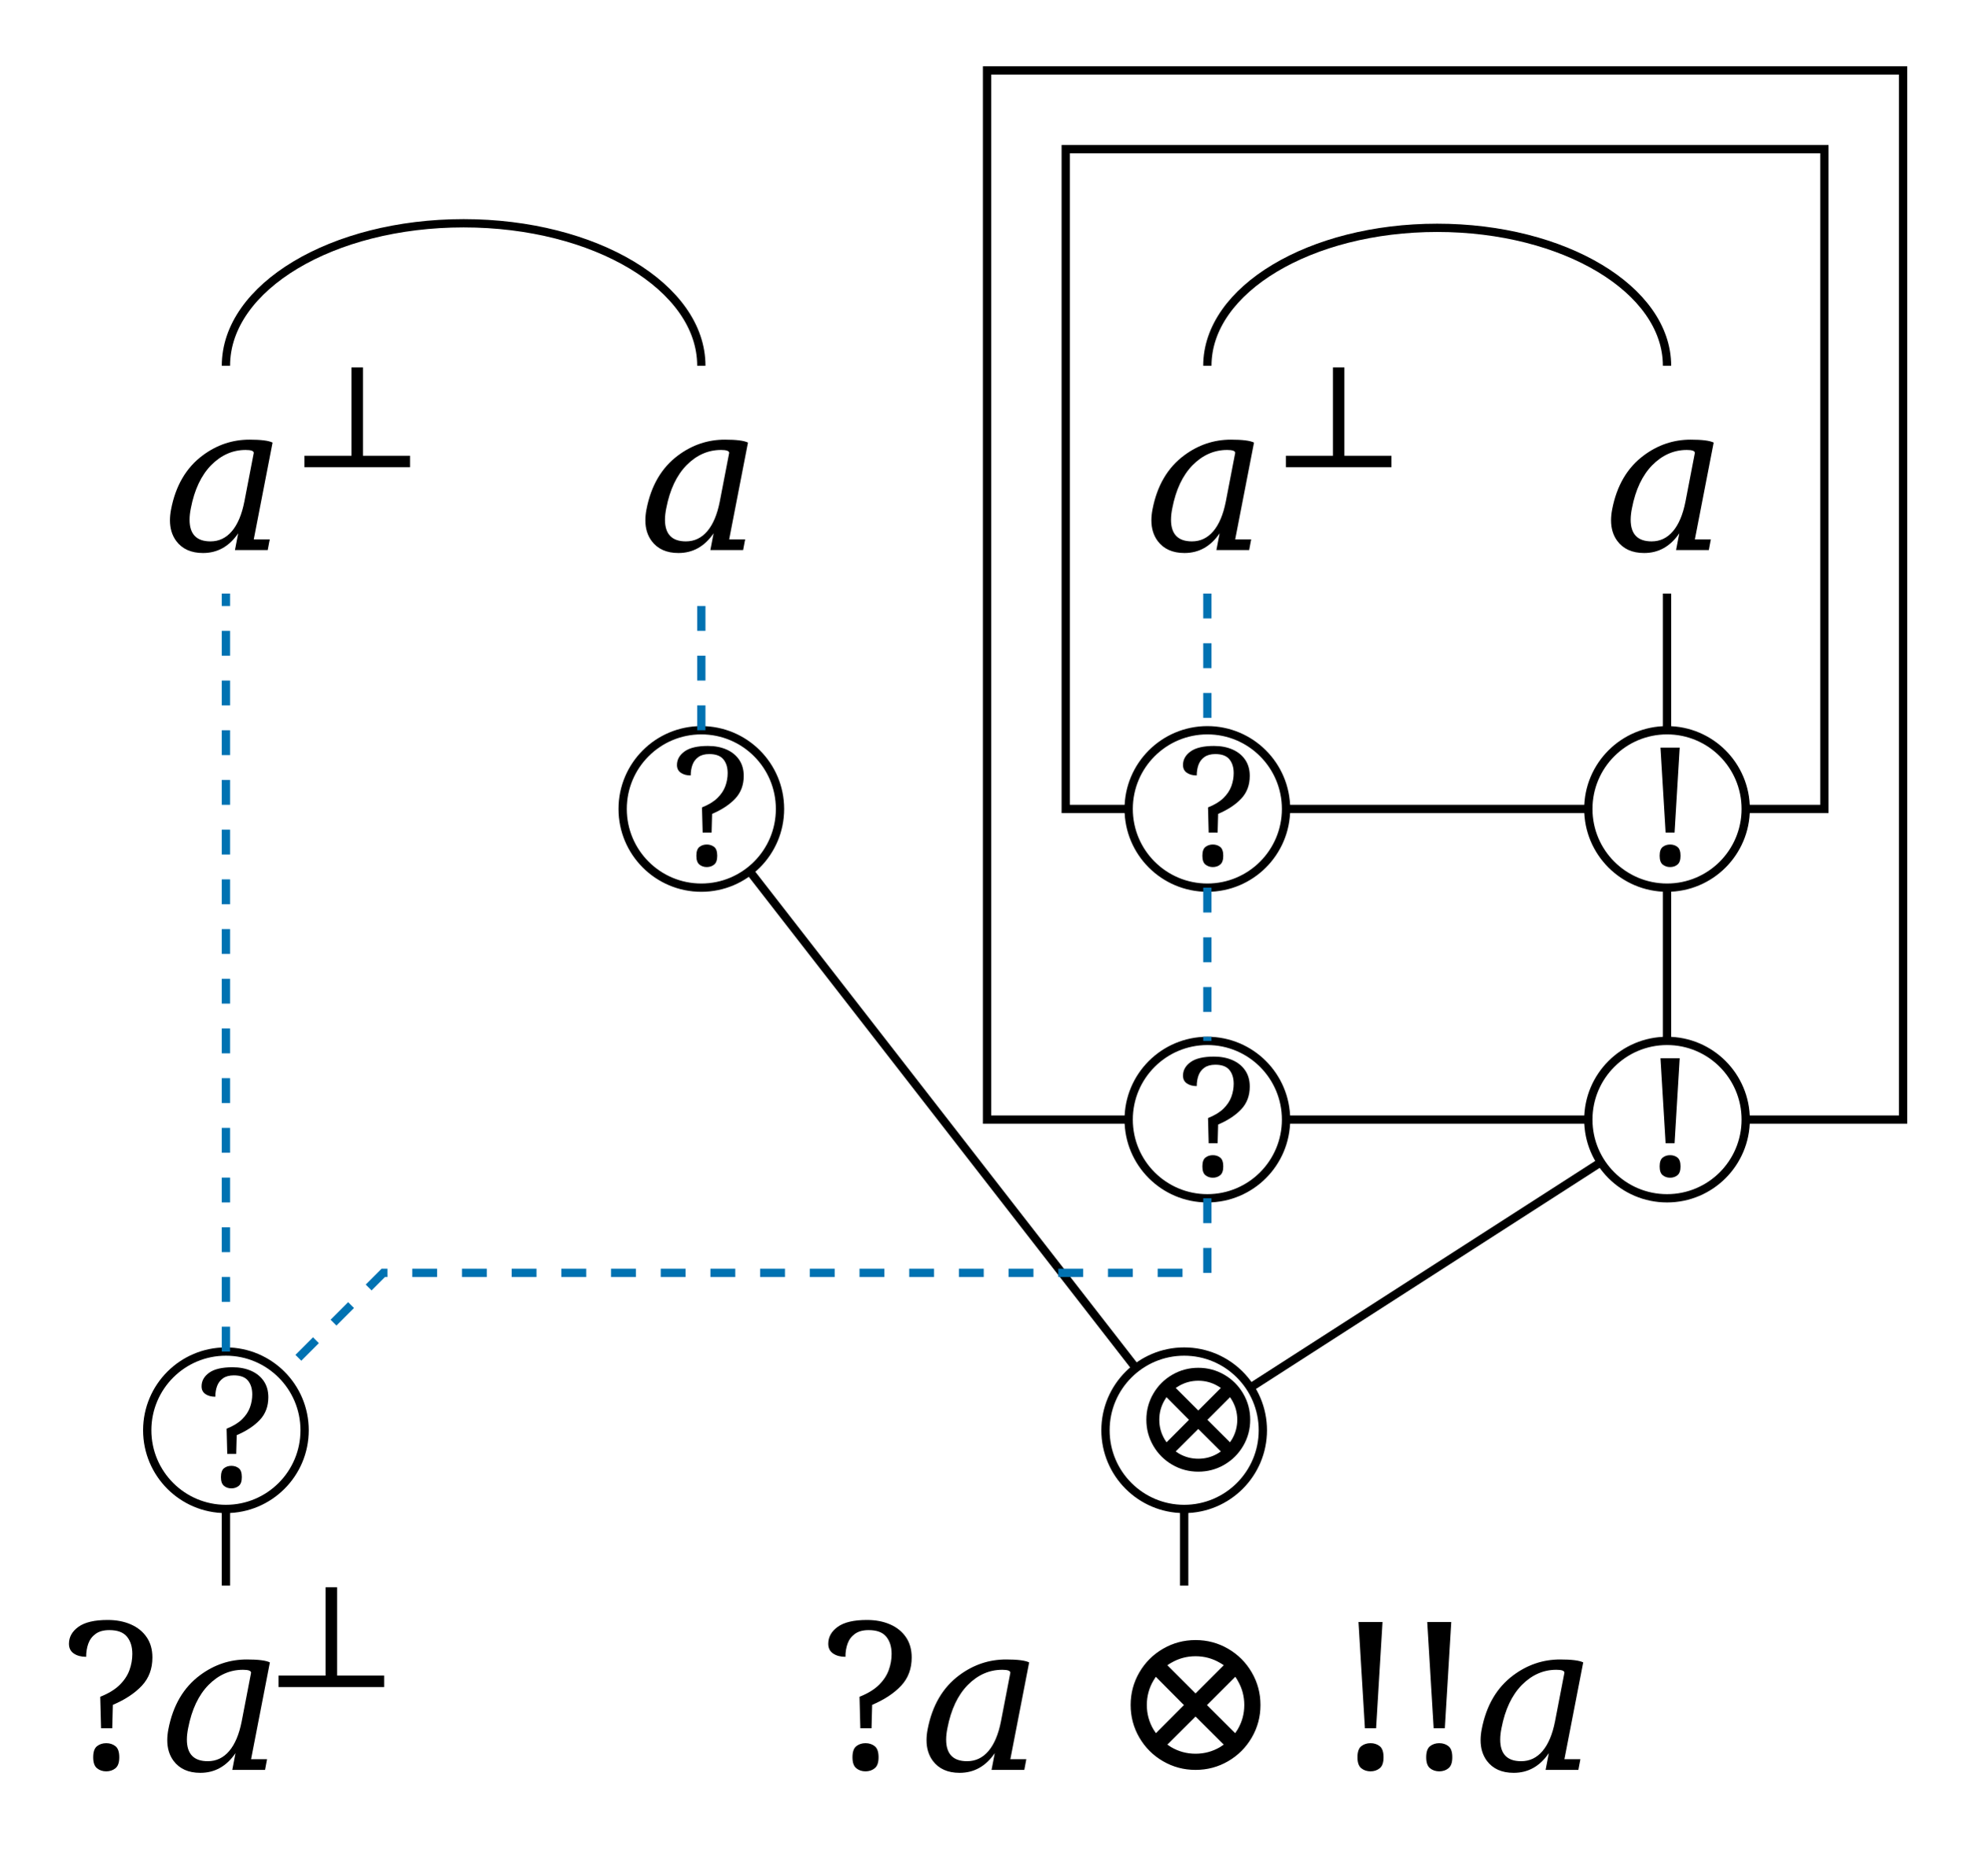
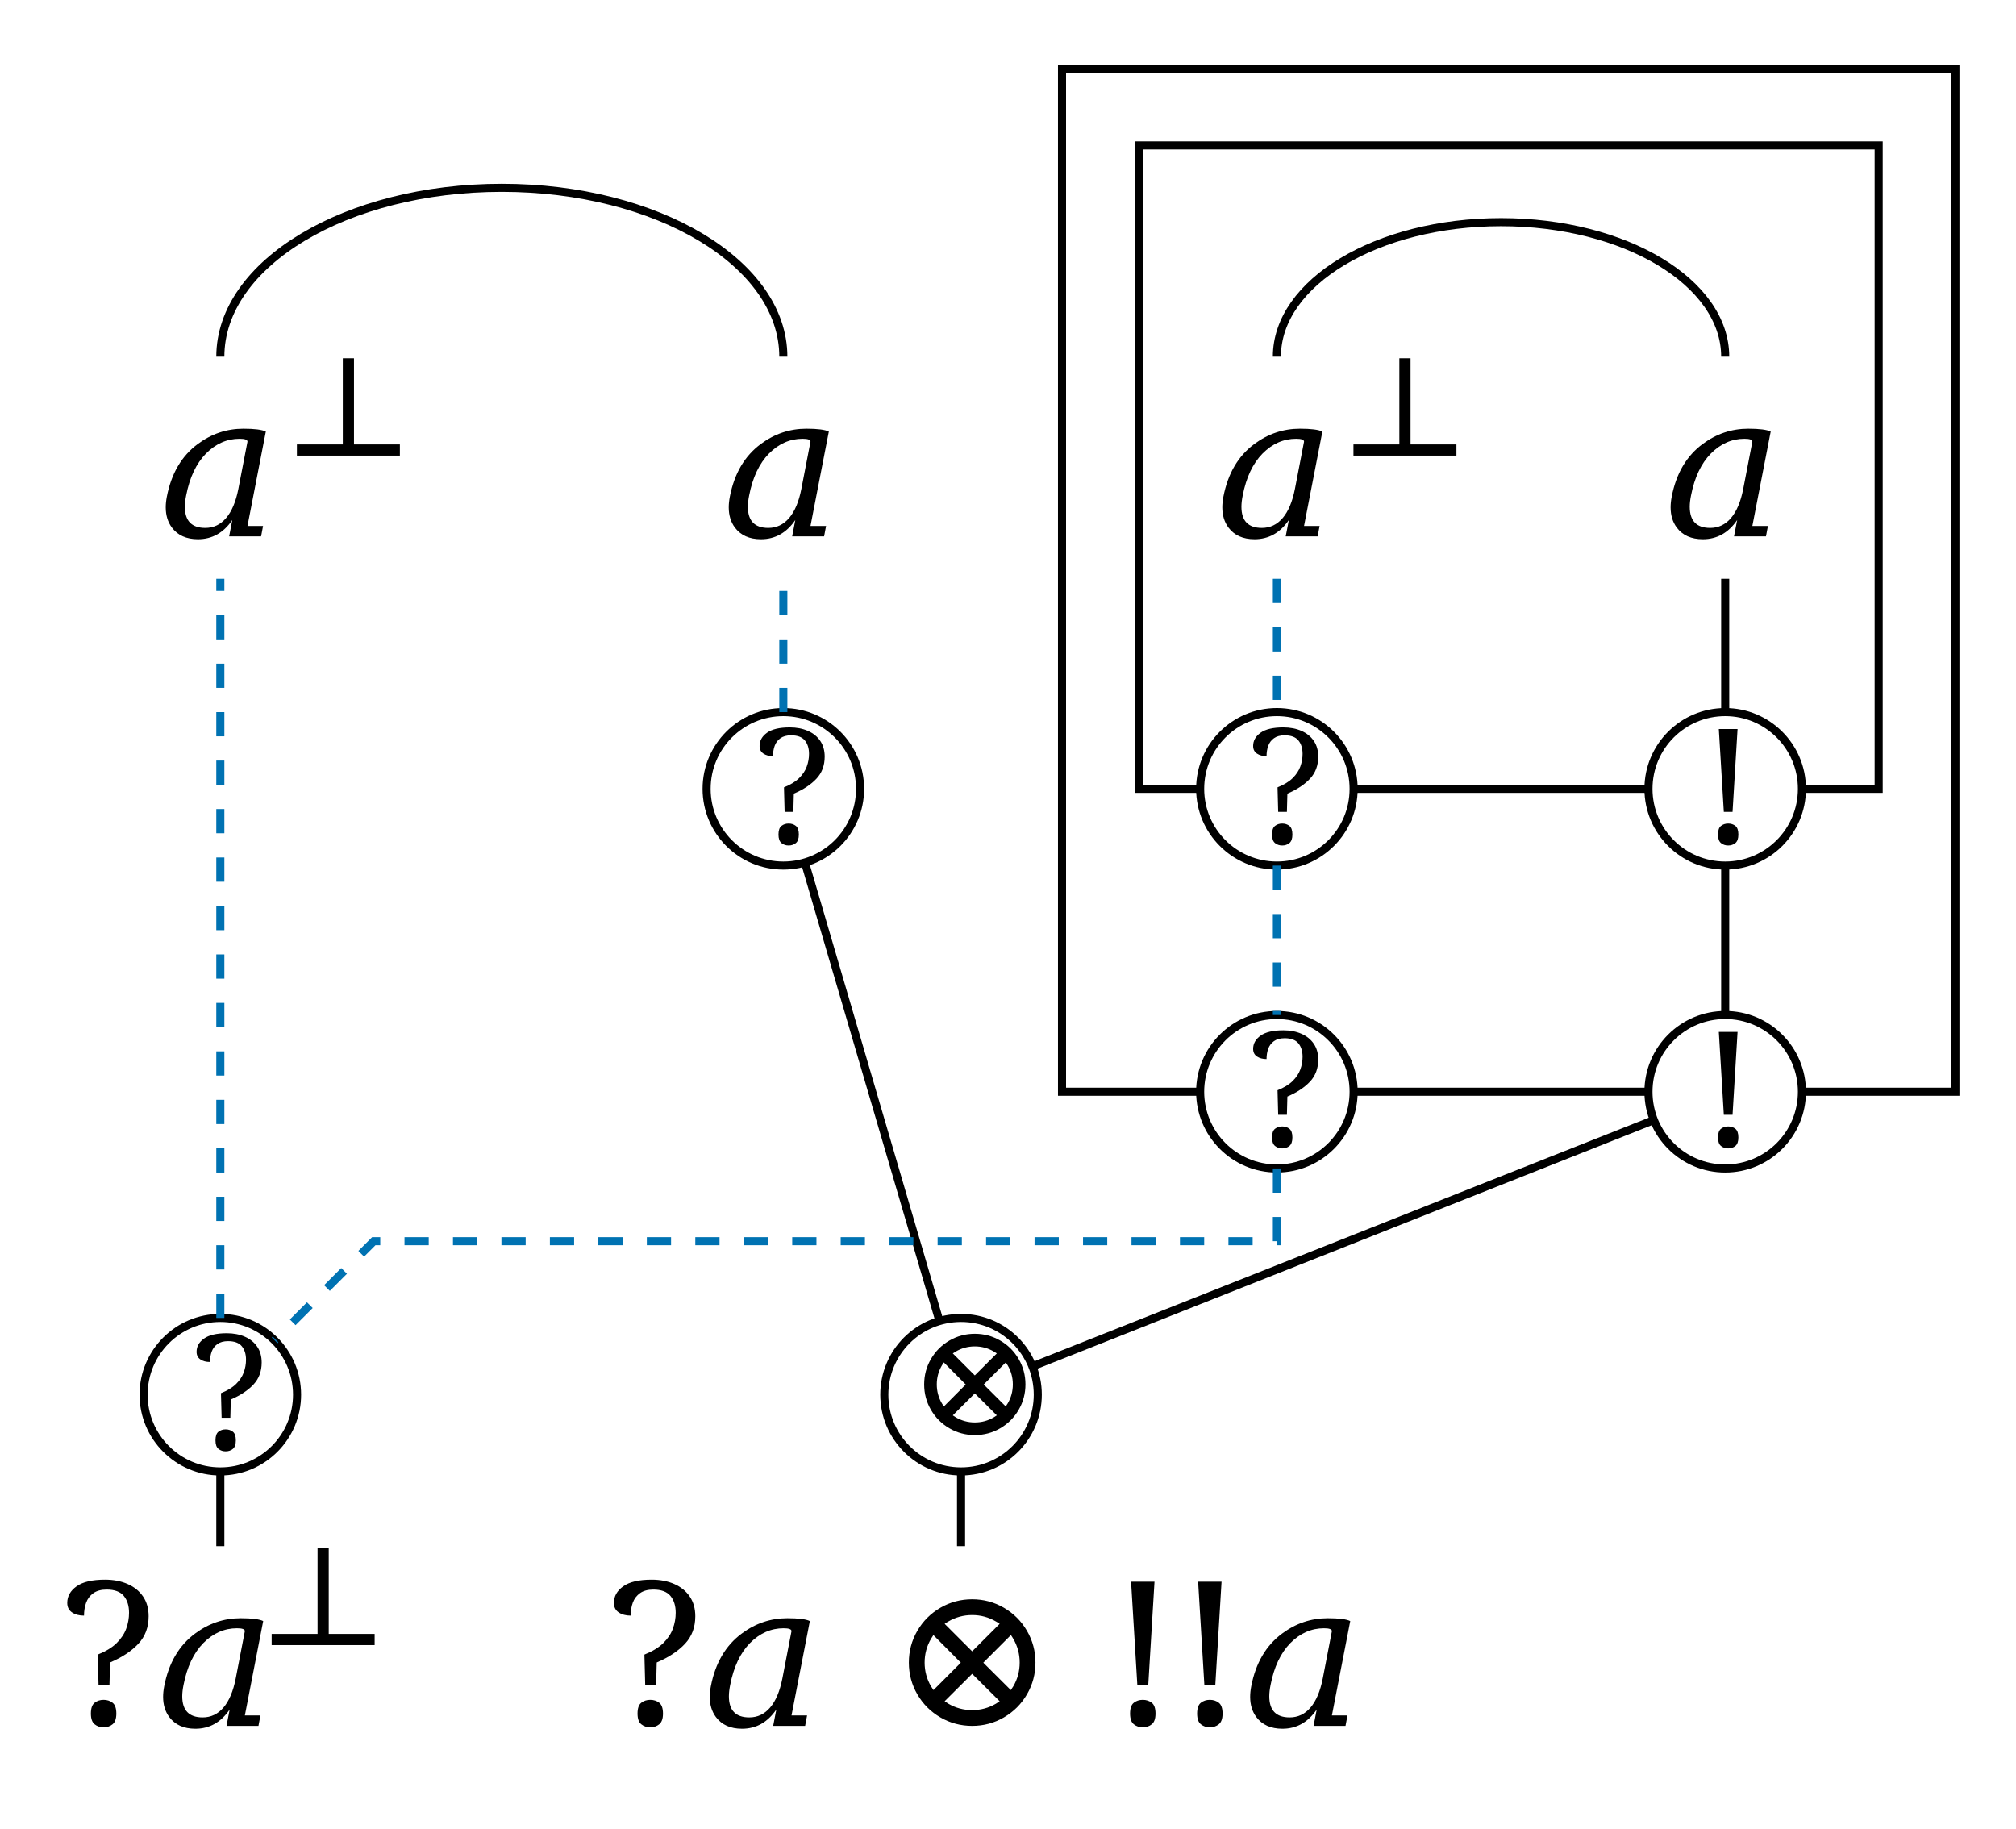
- <svg xmlns="http://www.w3.org/2000/svg" role="img" width="151.856" height="144.896" viewBox="0 0 9491 9056" font-family="'Euler Math', 'Neo Euler', serif" font-size="1000" fill="black">
+ <svg xmlns="http://www.w3.org/2000/svg" role="img" width="159.728" height="144.896" viewBox="0 0 9983 9056" font-family="'Euler Math', 'Neo Euler', serif" font-size="1000" fill="black">
  <g fill="none" stroke="black" stroke-width="40">
    <circle id="o0" cx="1091" cy="6906" r="380" />
    <path d="M1091 7286V7656" />
-     <circle id="o2" cx="5719" cy="6906" r="380" />
-     <path d="M5486 6606L3620 4206" />
-     <path d="M6039 6700L7731 5612" />
-     <path d="M5719 7286V7656" />
-     <circle id="o3" cx="3387" cy="3906" r="380" />
-     <circle id="o5" cx="8051" cy="5406" r="380" />
-     <path d="M8051 5026L8051 4286" />
-     <circle id="o6" cx="8051" cy="3906" r="380" />
-     <path d="M8051 3526L8051 2866" />
-     <circle cx="5831" cy="5406" r="380" />
-     <circle cx="5831" cy="3906" r="380" />
-     <path id="b6" d="M6211 5406H7671M8431 5406H9191V340H4767V5406H5451" />
-     <path id="b7" d="M6211 3906H7671M8431 3906H8811V720H5147V3906H5451" />
+     <circle id="o2" cx="4759" cy="6906" r="380" />
+     <path d="M4652 6541L3986 4271" />
+     <path d="M5112 6766L8190 5546" />
+     <path d="M4759 7286V7656" />
+     <circle id="o3" cx="3879" cy="3906" r="380" />
+     <circle id="o5" cx="8543" cy="5406" r="380" />
+     <path d="M8543 5026L8543 4286" />
+     <circle id="o6" cx="8543" cy="3906" r="380" />
+     <path d="M8543 3526L8543 2866" />
+     <circle cx="6323" cy="5406" r="380" />
+     <circle cx="6323" cy="3906" r="380" />
+     <path id="b6" d="M6703 5406H8163M8923 5406H9683V340H5259V5406H5943" />
+     <path id="b7" d="M6703 3906H8163M8923 3906H9303V720H5639V3906H5943" />
  </g>
  <g fill="none" stroke="#0072b2" stroke-width="40" stroke-dasharray="120 120">
    <path d="M1091 6526L1091 2866" />
-     <path d="M3387 3526L3387 2866" />
-     <path d="M5831 2866L5831 3526" />
-     <path d="M5831 5786V6146H1851L1360 6637" />
-     <path d="M5831 4286L5831 5026" />
+     <path d="M3879 3526L3879 2866" />
+     <path d="M6323 2866L6323 3526" />
+     <path d="M6323 5786V6146H1851L1360 6637" />
+     <path d="M6323 4286L6323 5026" />
  </g>
  <g fill="none" stroke="black" stroke-width="40">
-     <path id="l2-5" d="M1091 1766A1148 688 0 0 1 3387 1766" />
-     <path id="l3-8" d="M5831 1766A1110 666 0 0 1 8051 1766" />
+     <path id="l2-5" d="M1091 1766A1394 836 0 0 1 3879 1766" />
+     <path id="l3-8" d="M6323 1766A1110 666 0 0 1 8543 1766" />
  </g>
  <g>
    <text x="300" y="8546" textLength="971" lengthAdjust="spacing">?𝑎</text>
    <text x="1271" y="8146" textLength="611" lengthAdjust="spacing" font-size="700">⊥</text>
  </g>
  <text x="947" y="7181" textLength="289" lengthAdjust="spacing" font-size="800">?</text>
-   <text x="3967" y="8546" textLength="3504" lengthAdjust="spacing">?𝑎 ⊗ !!𝑎</text>
-   <text x="5452" y="7106" textLength="534" lengthAdjust="spacing" font-size="800">⊗</text>
+   <text x="3007" y="8546" textLength="3504" lengthAdjust="spacing">?𝑎 ⊗ !!𝑎</text>
+   <text x="4492" y="7106" textLength="534" lengthAdjust="spacing" font-size="800">⊗</text>
  <g id="v2">
    <text x="787" y="2656" textLength="609" lengthAdjust="spacing">𝑎</text>
    <text x="1396" y="2256" textLength="611" lengthAdjust="spacing" font-size="700">⊥</text>
  </g>
  <g id="v3">
-     <text x="5527" y="2656" textLength="609" lengthAdjust="spacing">𝑎</text>
-     <text x="6136" y="2256" textLength="611" lengthAdjust="spacing" font-size="700">⊥</text>
+     <text x="6019" y="2656" textLength="609" lengthAdjust="spacing">𝑎</text>
+     <text x="6628" y="2256" textLength="611" lengthAdjust="spacing" font-size="700">⊥</text>
  </g>
-   <text x="3243" y="4181" textLength="289" lengthAdjust="spacing" font-size="800">?</text>
-   <text x="3083" y="2656" textLength="609" lengthAdjust="spacing" id="o4">𝑎</text>
-   <text x="7933" y="5681" textLength="236" lengthAdjust="spacing" font-size="800">!</text>
-   <text x="7933" y="4181" textLength="236" lengthAdjust="spacing" font-size="800">!</text>
-   <text x="7747" y="2656" textLength="609" lengthAdjust="spacing" id="o7">𝑎</text>
-   <text x="5687" y="5681" textLength="289" lengthAdjust="spacing" font-size="800">?</text>
-   <text x="5687" y="4181" textLength="289" lengthAdjust="spacing" font-size="800">?</text>
+   <text x="3735" y="4181" textLength="289" lengthAdjust="spacing" font-size="800">?</text>
+   <text x="3575" y="2656" textLength="609" lengthAdjust="spacing" id="o4">𝑎</text>
+   <text x="8425" y="5681" textLength="236" lengthAdjust="spacing" font-size="800">!</text>
+   <text x="8425" y="4181" textLength="236" lengthAdjust="spacing" font-size="800">!</text>
+   <text x="8239" y="2656" textLength="609" lengthAdjust="spacing" id="o7">𝑎</text>
+   <text x="6179" y="5681" textLength="289" lengthAdjust="spacing" font-size="800">?</text>
+   <text x="6179" y="4181" textLength="289" lengthAdjust="spacing" font-size="800">?</text>
</svg>
